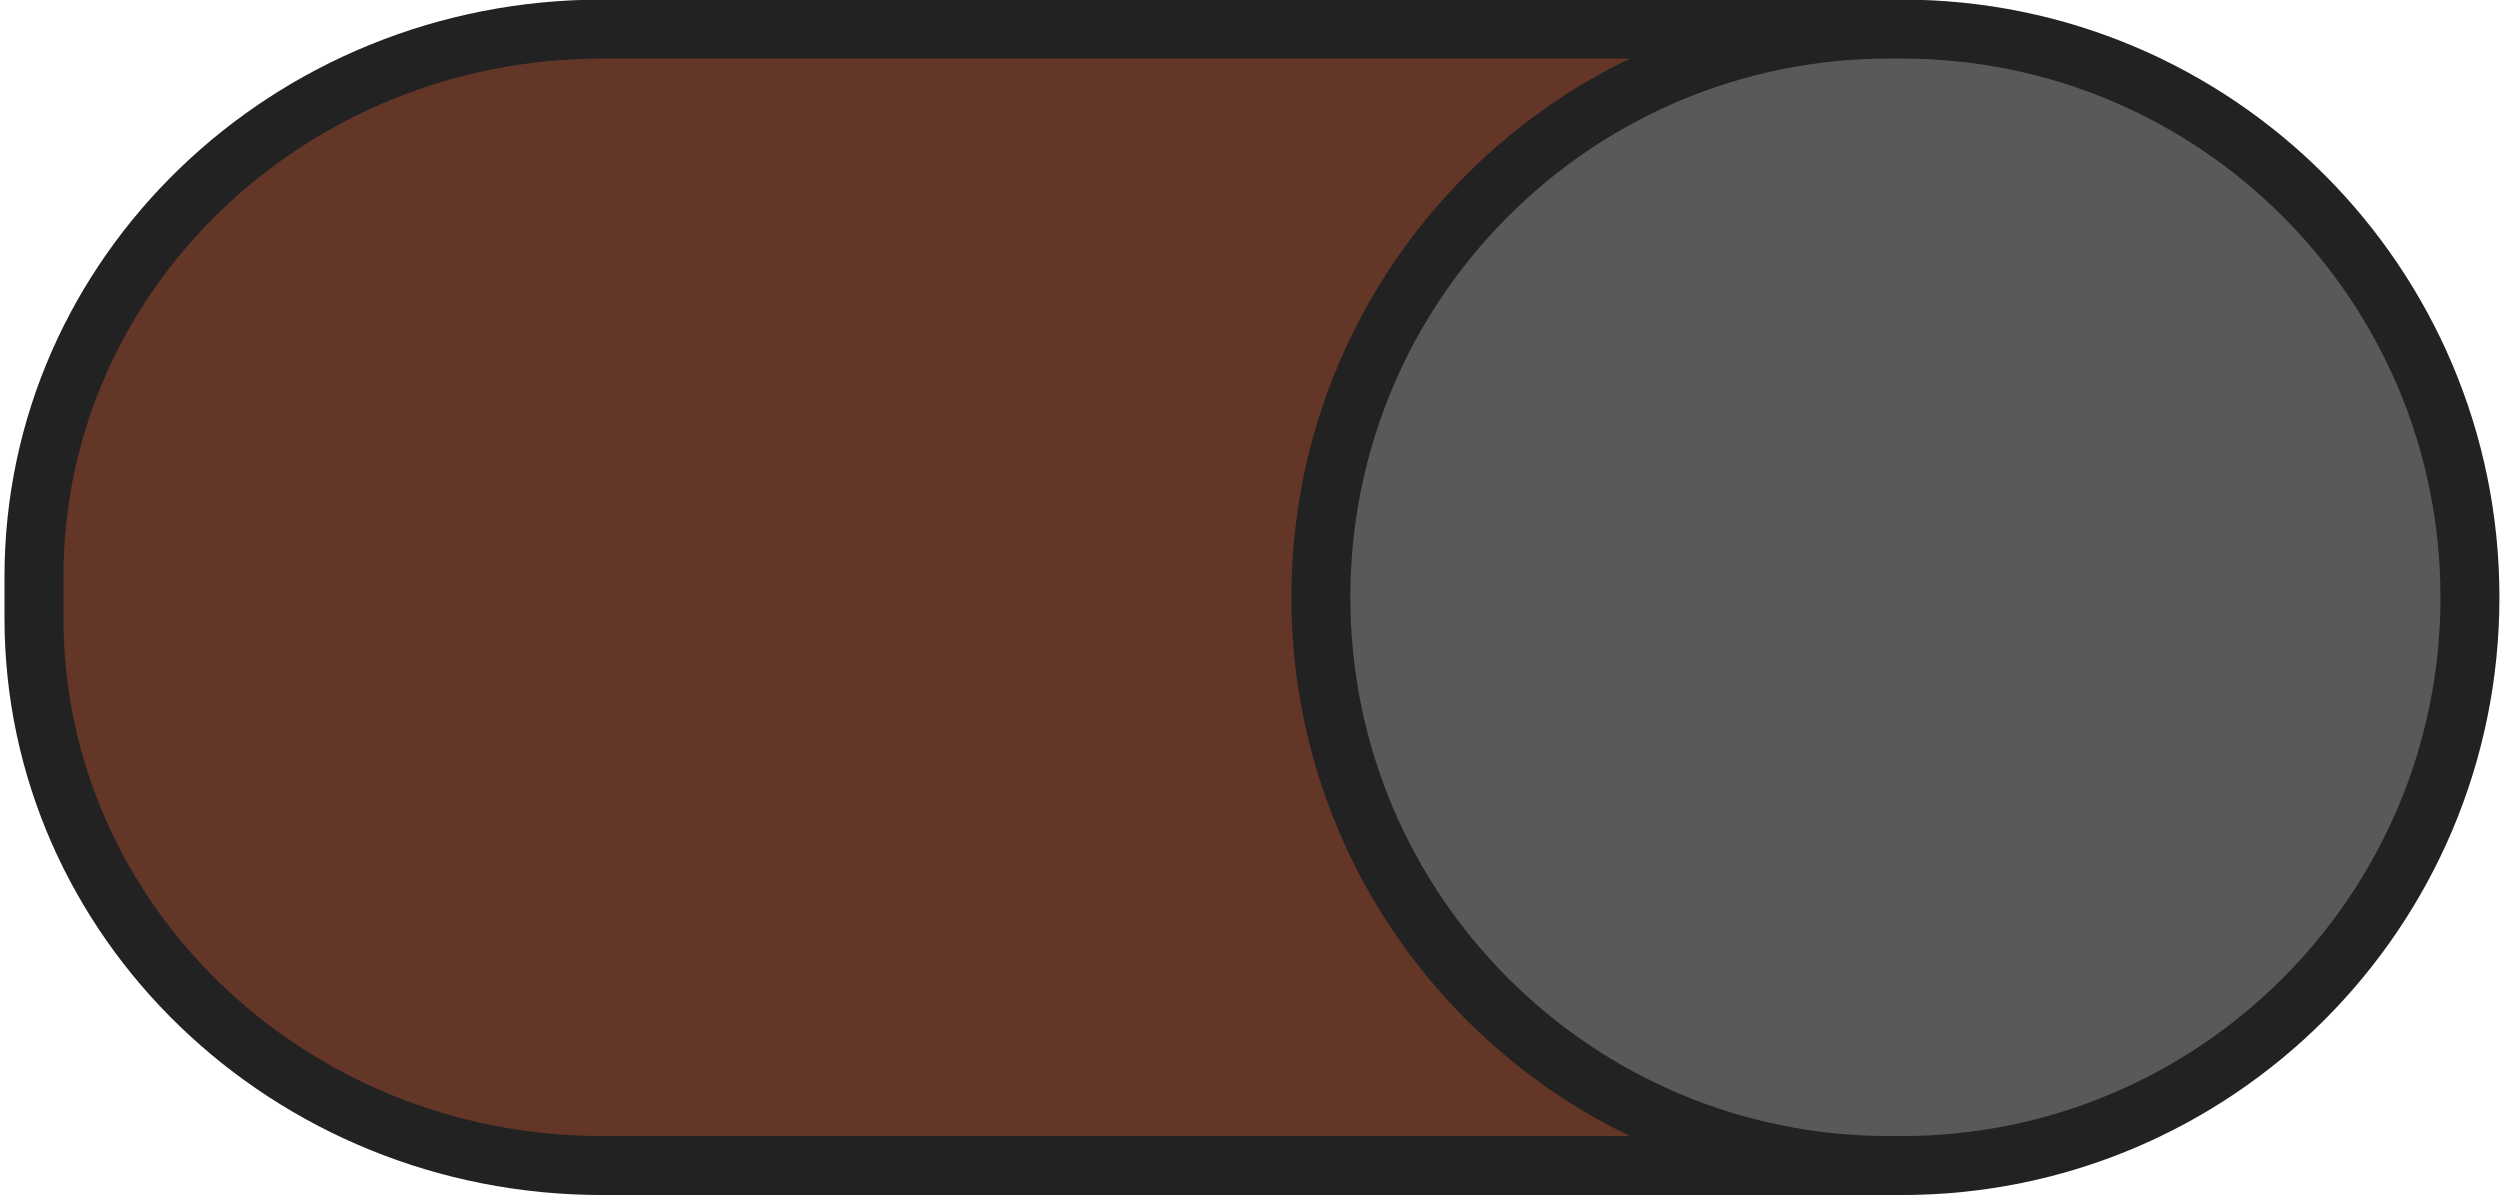
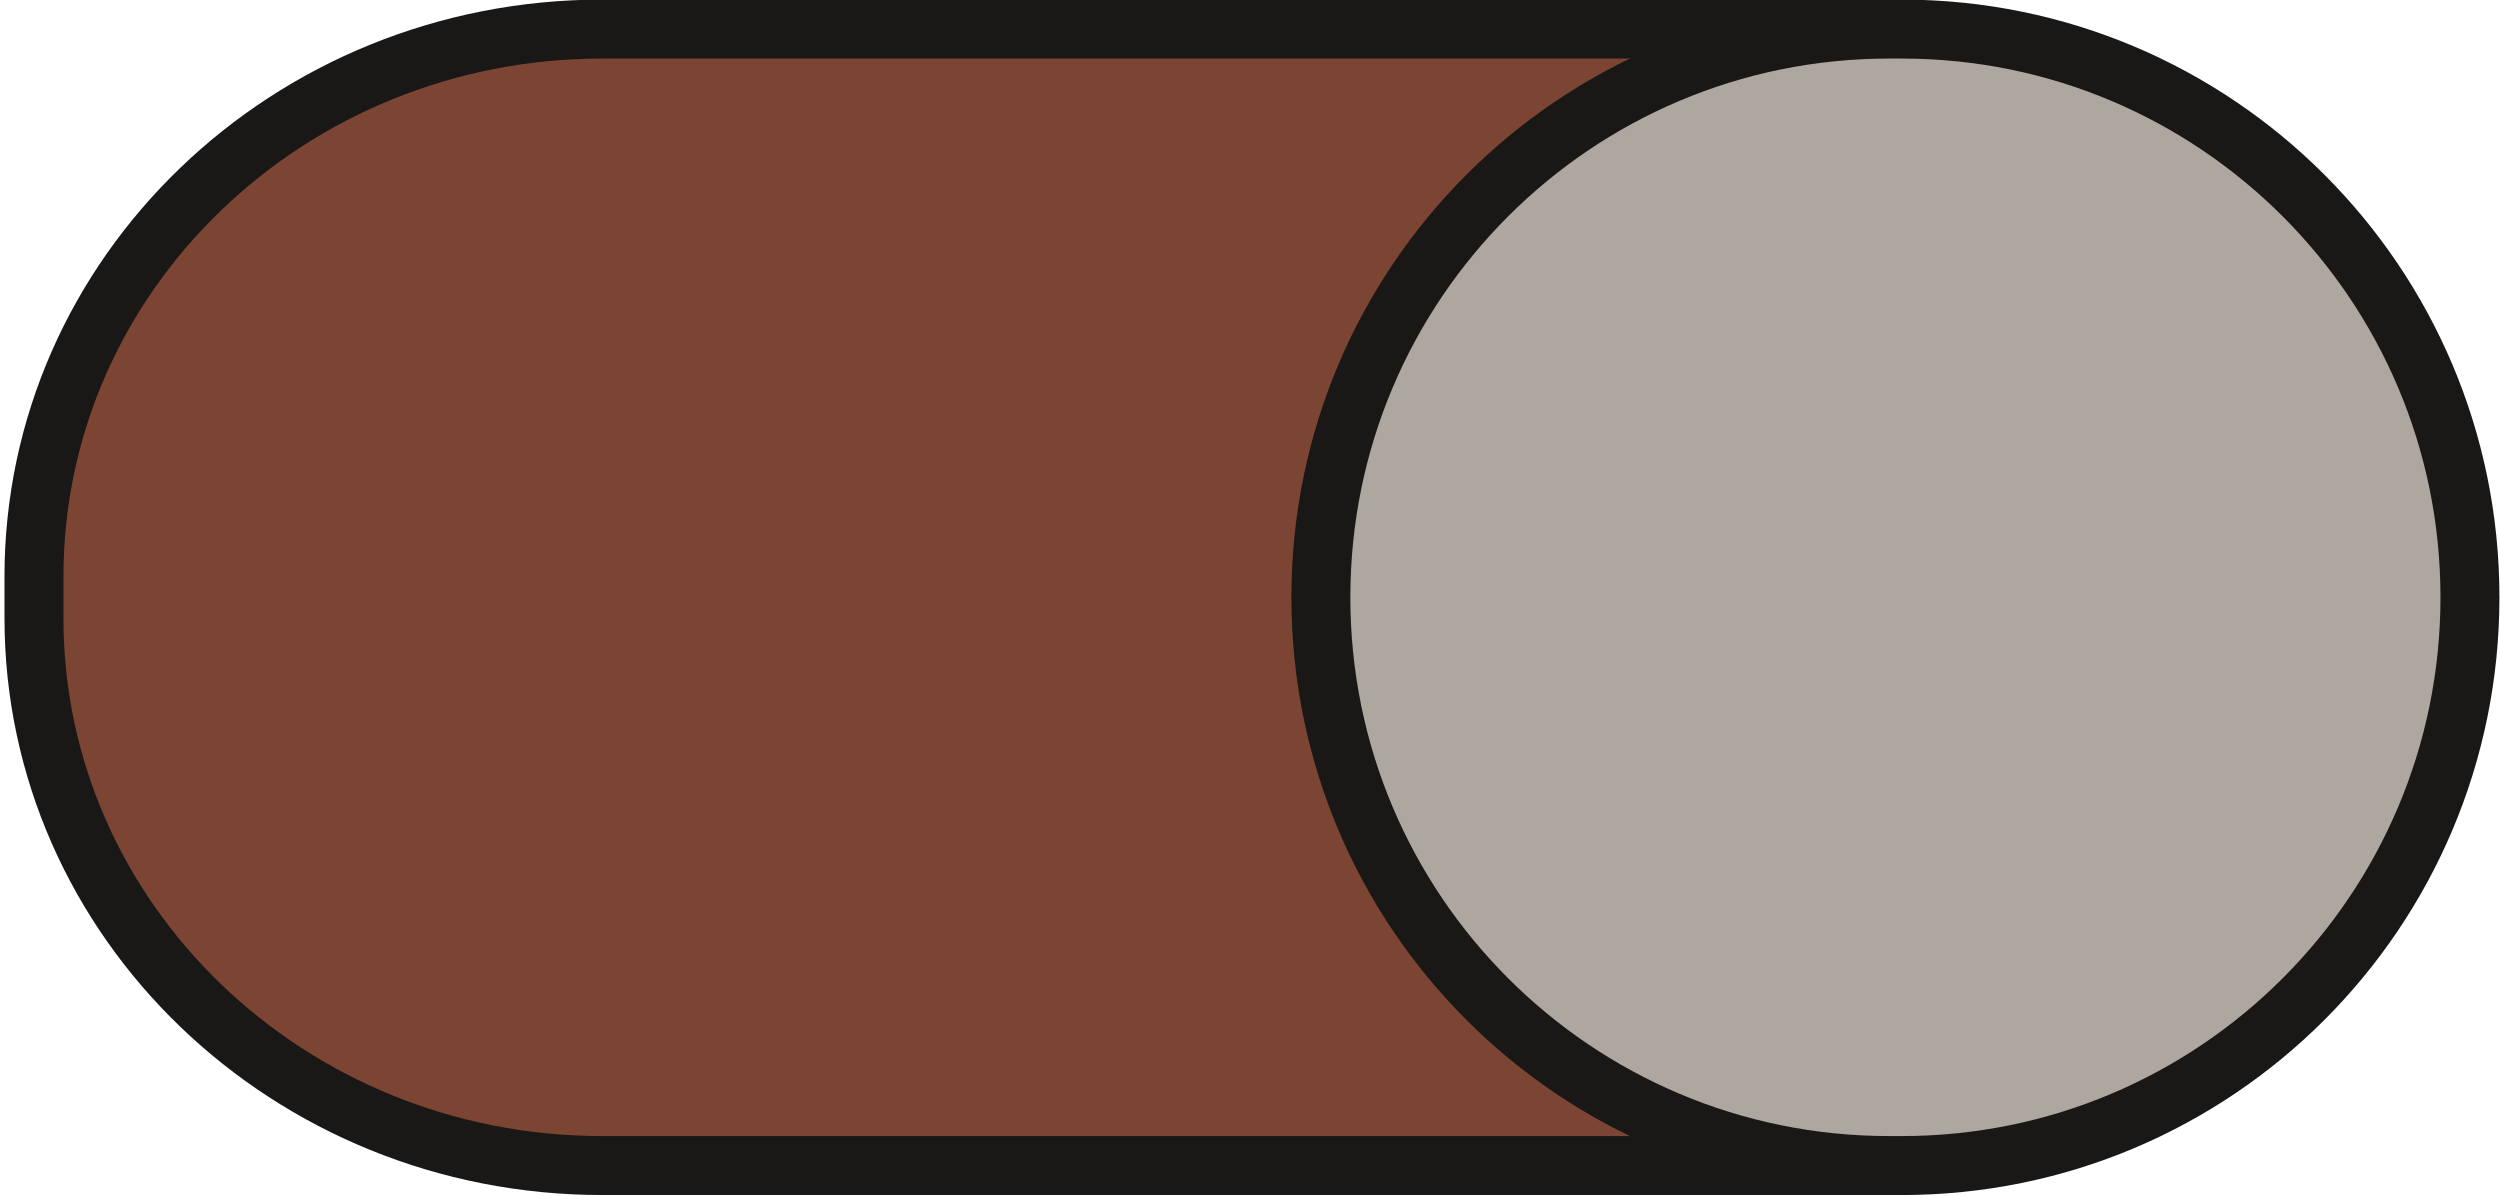
<svg xmlns="http://www.w3.org/2000/svg" xmlns:xlink="http://www.w3.org/1999/xlink" width="46" height="22" version="1.1" id="svg16">
  <defs id="defs8">
    <linearGradient id="a">
      <stop offset="0" stop-color="#39393a" id="stop2" />
      <stop offset="1" stop-color="#302f30" id="stop4" />
    </linearGradient>
    <linearGradient xlink:href="#a" id="b" x1="53" y1="294.429" x2="53" y2="309.804" gradientUnits="userSpaceOnUse" gradientTransform="translate(-19)" />
  </defs>
-   <g transform="translate(0,-291.18)" id="g14" style="stroke:#633627;stroke-width:1.085;stroke-opacity:1">
-     <rect style="fill:#633627;fill-opacity:1;stroke:#222222;stroke-opacity:1;marker:none" width="44.446" height="20.911" x="0.625" y="291.715" rx="10.455" ry="10.073" id="rect10" />
-     <rect ry="10.455" rx="10.455" y="291.715" x="24.304" height="20.911" width="21.143" style="fill:#595959;stroke:#222222;stroke-opacity:1;marker:none;fill-opacity:1" id="rect12" />
+   <g transform="translate(0,-291.18)" id="g14" style="stroke:#7c436f;stroke-width:1.085;stroke-opacity:1">
+     <rect style="fill:#7c4533;fill-opacity:1;stroke:#1a1816;stroke-opacity:1;marker:none" width="44.446" height="20.911" x="0.625" y="291.715" rx="10.455" ry="10.073" id="rect10" />
+     <rect ry="10.455" rx="10.455" y="291.715" x="24.304" height="20.911" width="21.143" style="fill:#aea79f;stroke:#1a1816;stroke-opacity:1;marker:none;fill-opacity:1" id="rect12" />
  </g>
</svg>
